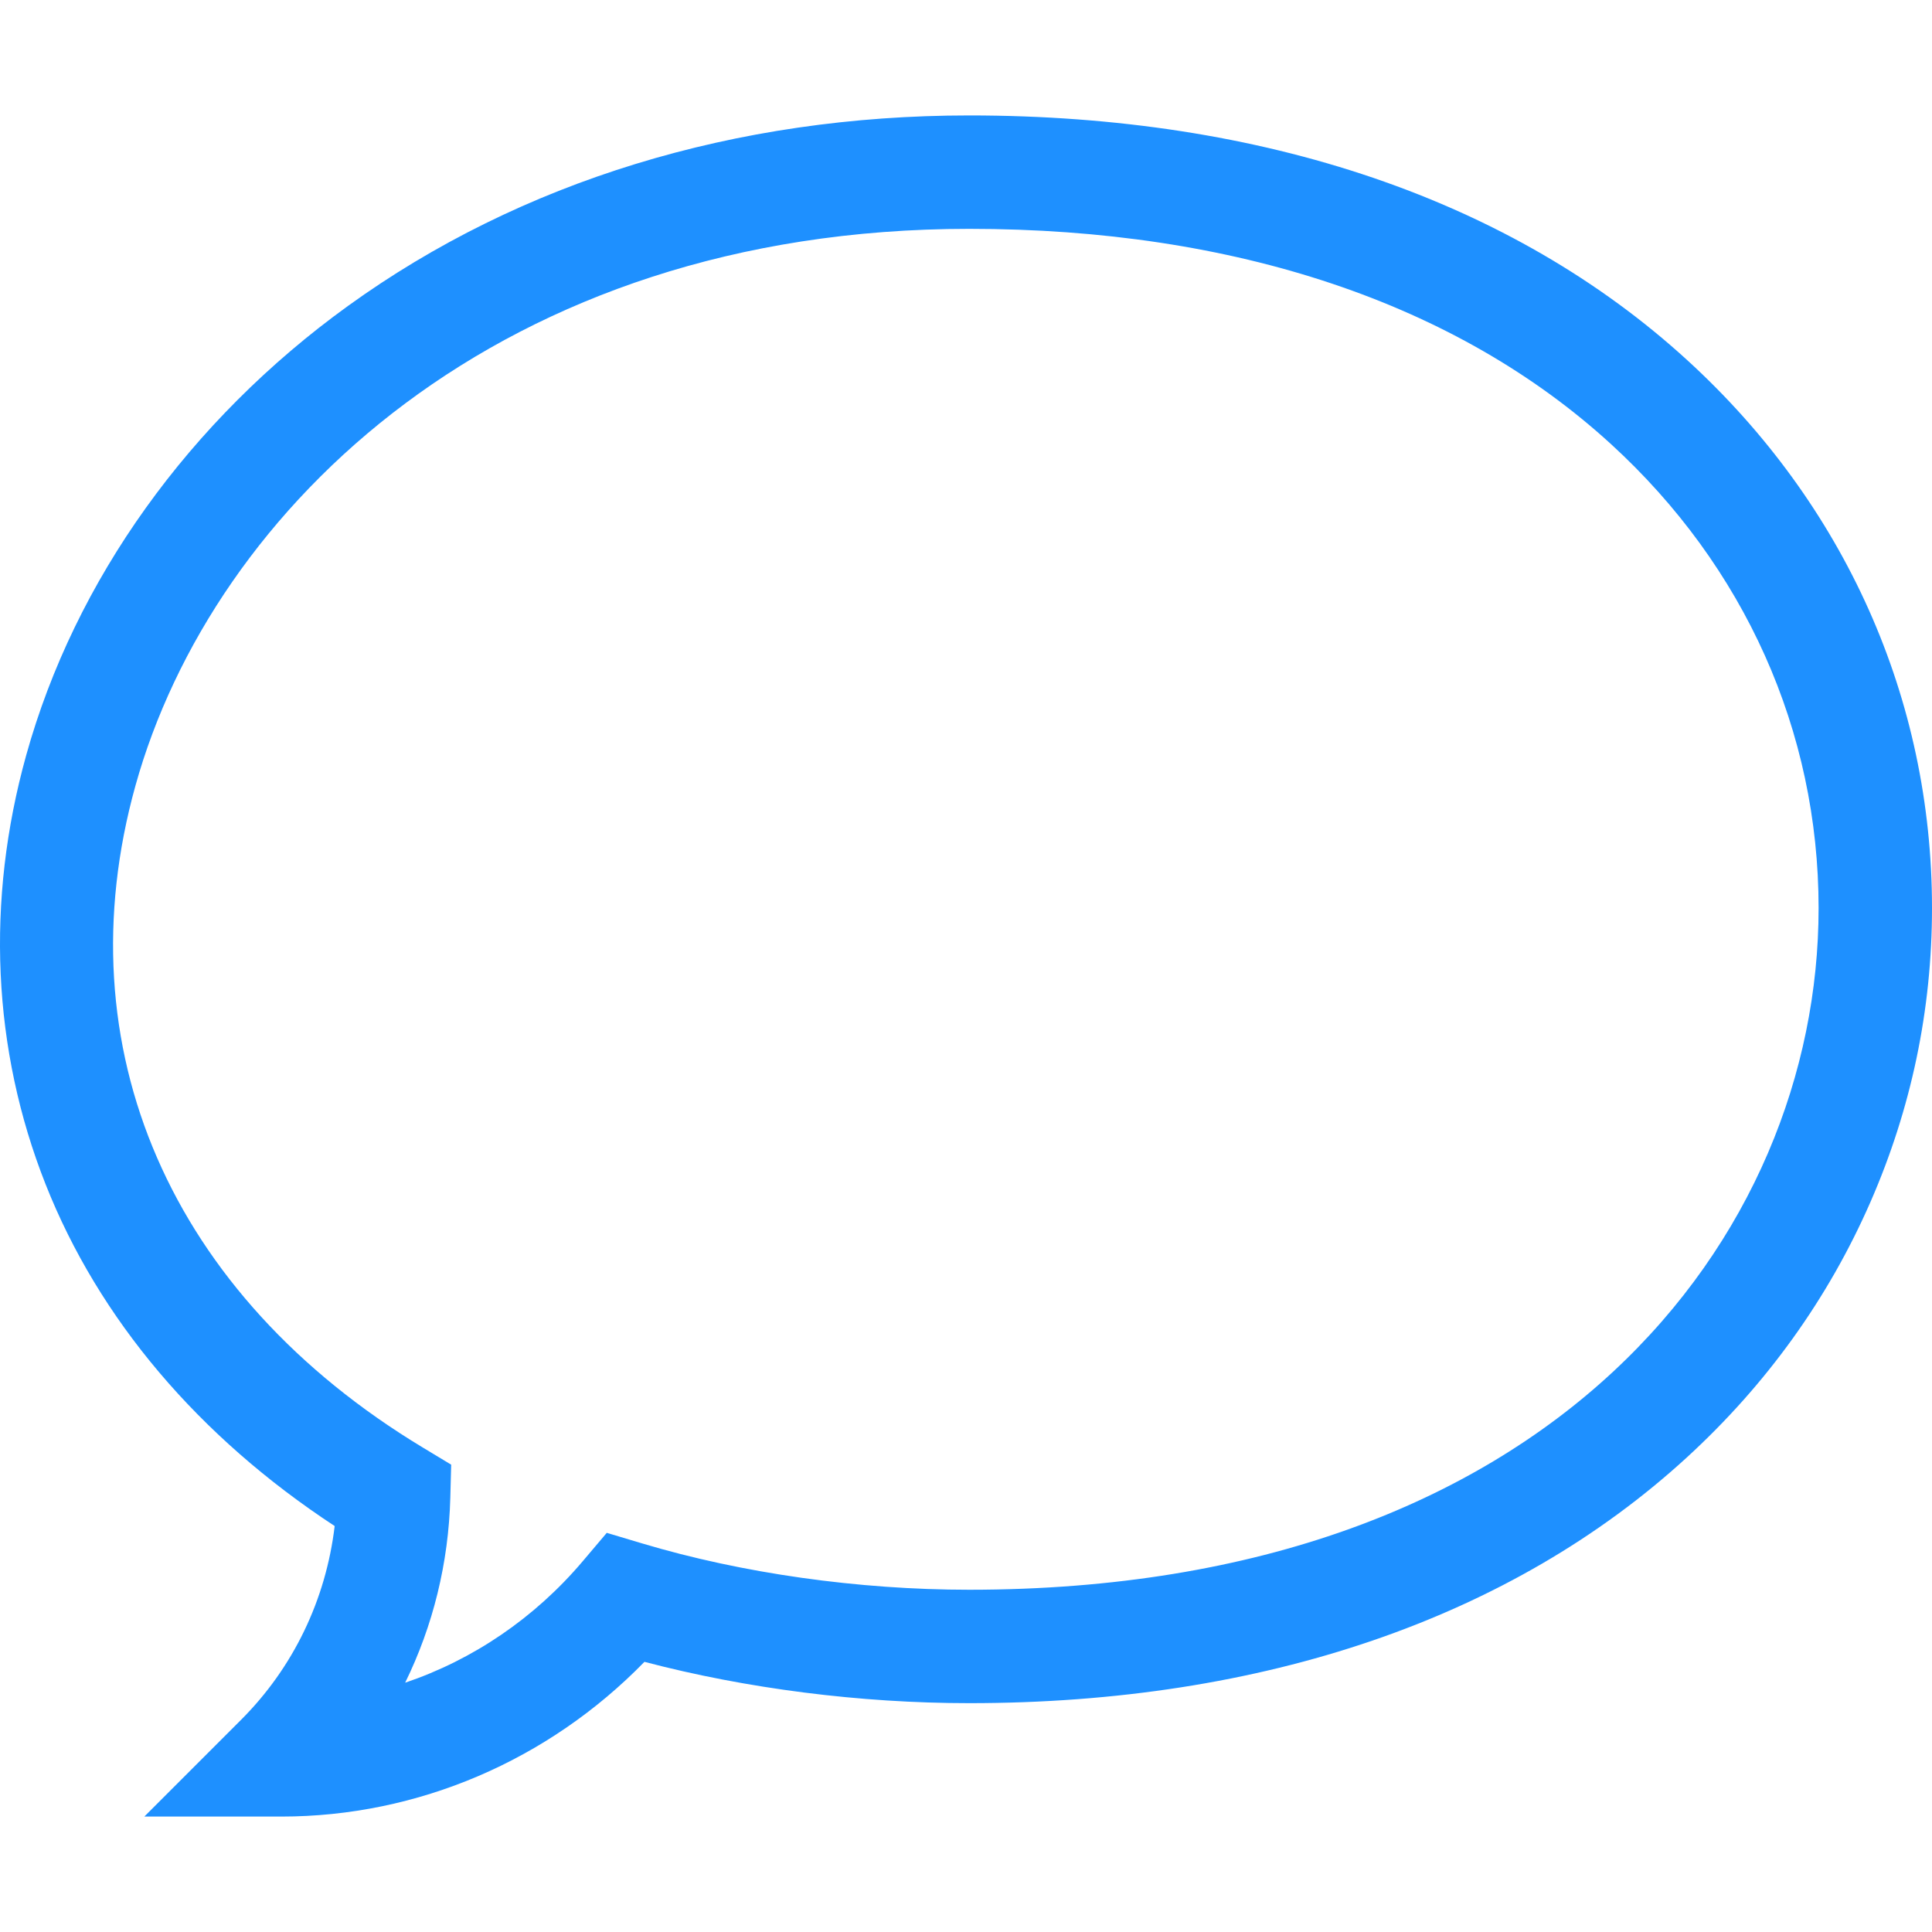
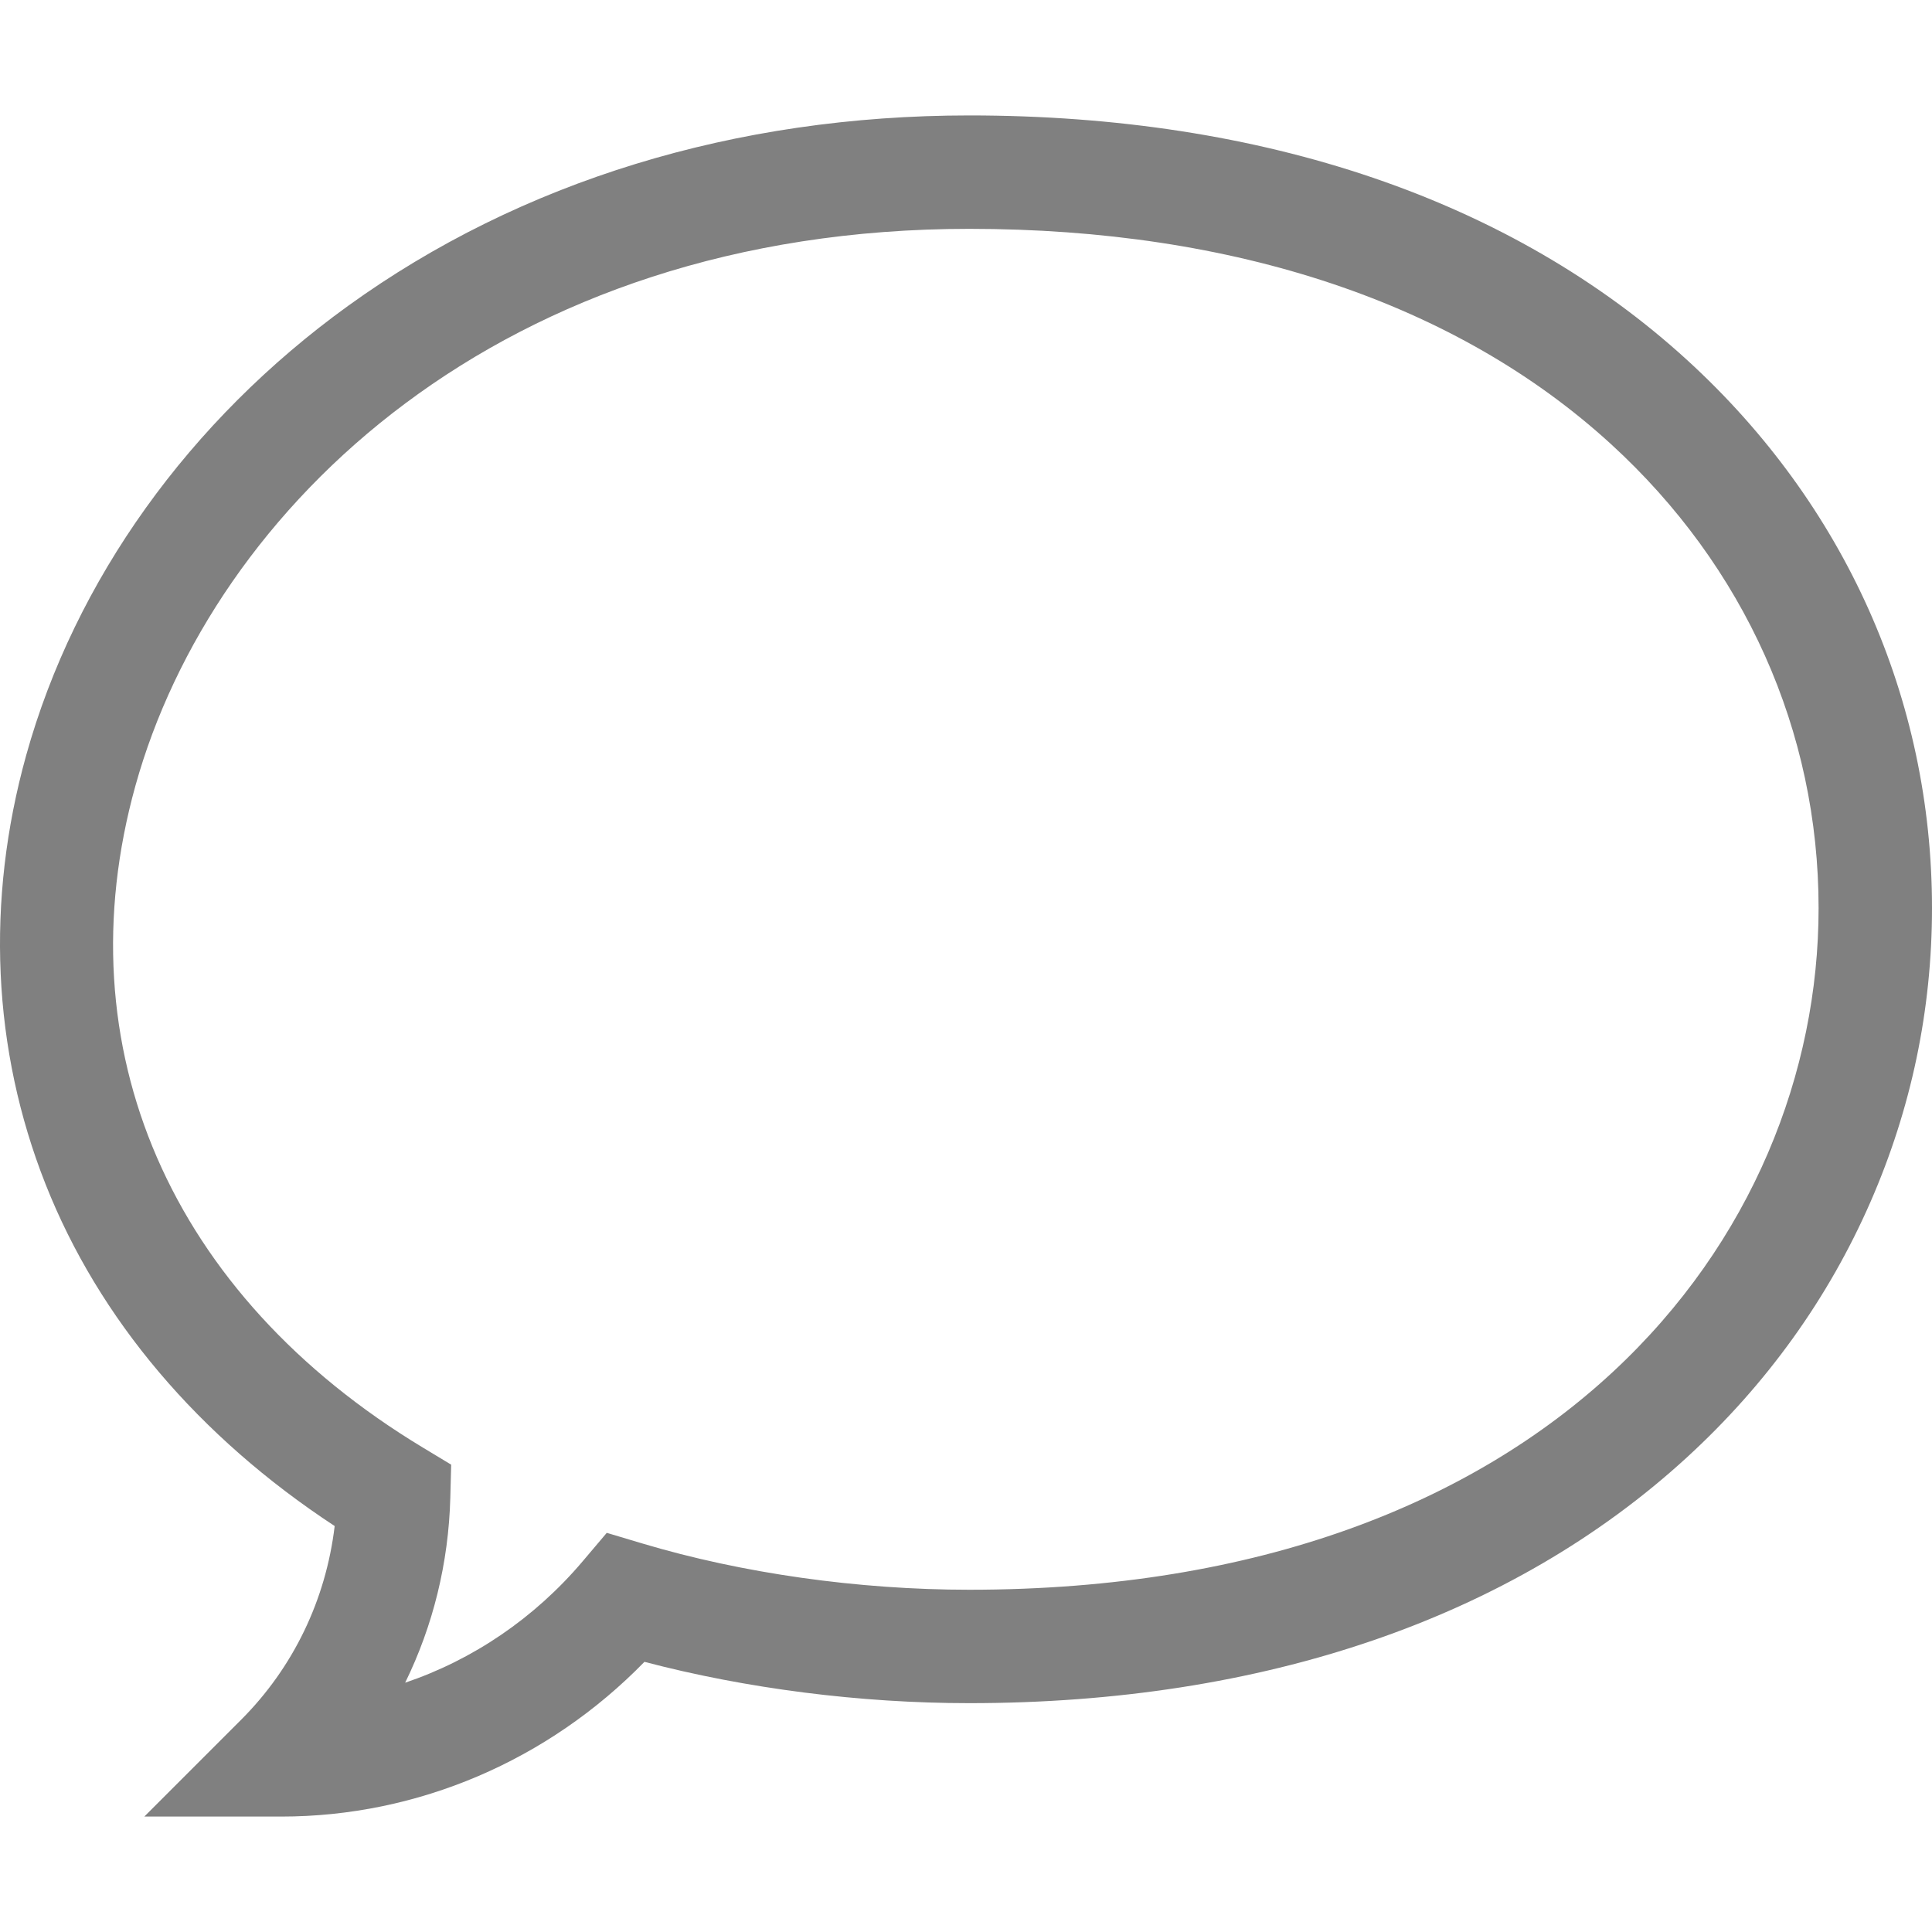
<svg xmlns="http://www.w3.org/2000/svg" id="Capa_1" enable-background="new 0 0 511.072 511.072" height="512" viewBox="0 0 511.072 511.072" width="512">
  <g id="Speech_Bubble_48_">
    <g>
-       <path d="m74.39 480.536h-36.213l25.607-25.607c13.807-13.807 22.429-31.765 24.747-51.246-36.029-23.644-62.375-54.751-76.478-90.425-14.093-35.647-15.864-74.888-5.121-113.482 12.89-46.309 43.123-88.518 85.128-118.853 45.646-32.963 102.47-50.387 164.33-50.387 77.927 0 143.611 22.389 189.948 64.745 41.744 38.159 64.734 89.63 64.734 144.933 0 26.868-5.471 53.011-16.26 77.703-11.165 25.551-27.514 48.302-48.593 67.619-46.399 42.523-112.042 65-189.83 65-28.877 0-59.01-3.855-85.913-10.929-25.465 26.123-59.972 40.929-96.086 40.929zm182-420c-124.039 0-200.15 73.973-220.557 147.285-19.284 69.28 9.143 134.743 76.043 175.115l7.475 4.511-.23 8.727c-.456 17.274-4.574 33.912-11.945 48.952 17.949-6.073 34.236-17.083 46.99-32.151l6.342-7.493 9.405 2.813c26.393 7.894 57.104 12.241 86.477 12.241 154.372 0 224.682-93.473 224.682-180.322 0-46.776-19.524-90.384-54.976-122.79-40.713-37.216-99.397-56.888-169.706-56.888z" fill="dodgerblue" />
+       <path d="m74.39 480.536h-36.213l25.607-25.607c13.807-13.807 22.429-31.765 24.747-51.246-36.029-23.644-62.375-54.751-76.478-90.425-14.093-35.647-15.864-74.888-5.121-113.482 12.89-46.309 43.123-88.518 85.128-118.853 45.646-32.963 102.47-50.387 164.33-50.387 77.927 0 143.611 22.389 189.948 64.745 41.744 38.159 64.734 89.63 64.734 144.933 0 26.868-5.471 53.011-16.26 77.703-11.165 25.551-27.514 48.302-48.593 67.619-46.399 42.523-112.042 65-189.83 65-28.877 0-59.01-3.855-85.913-10.929-25.465 26.123-59.972 40.929-96.086 40.929zm182-420c-124.039 0-200.15 73.973-220.557 147.285-19.284 69.28 9.143 134.743 76.043 175.115l7.475 4.511-.23 8.727c-.456 17.274-4.574 33.912-11.945 48.952 17.949-6.073 34.236-17.083 46.99-32.151l6.342-7.493 9.405 2.813c26.393 7.894 57.104 12.241 86.477 12.241 154.372 0 224.682-93.473 224.682-180.322 0-46.776-19.524-90.384-54.976-122.79-40.713-37.216-99.397-56.888-169.706-56.888z" fill="grey" />
    </g>
  </g>
</svg>
